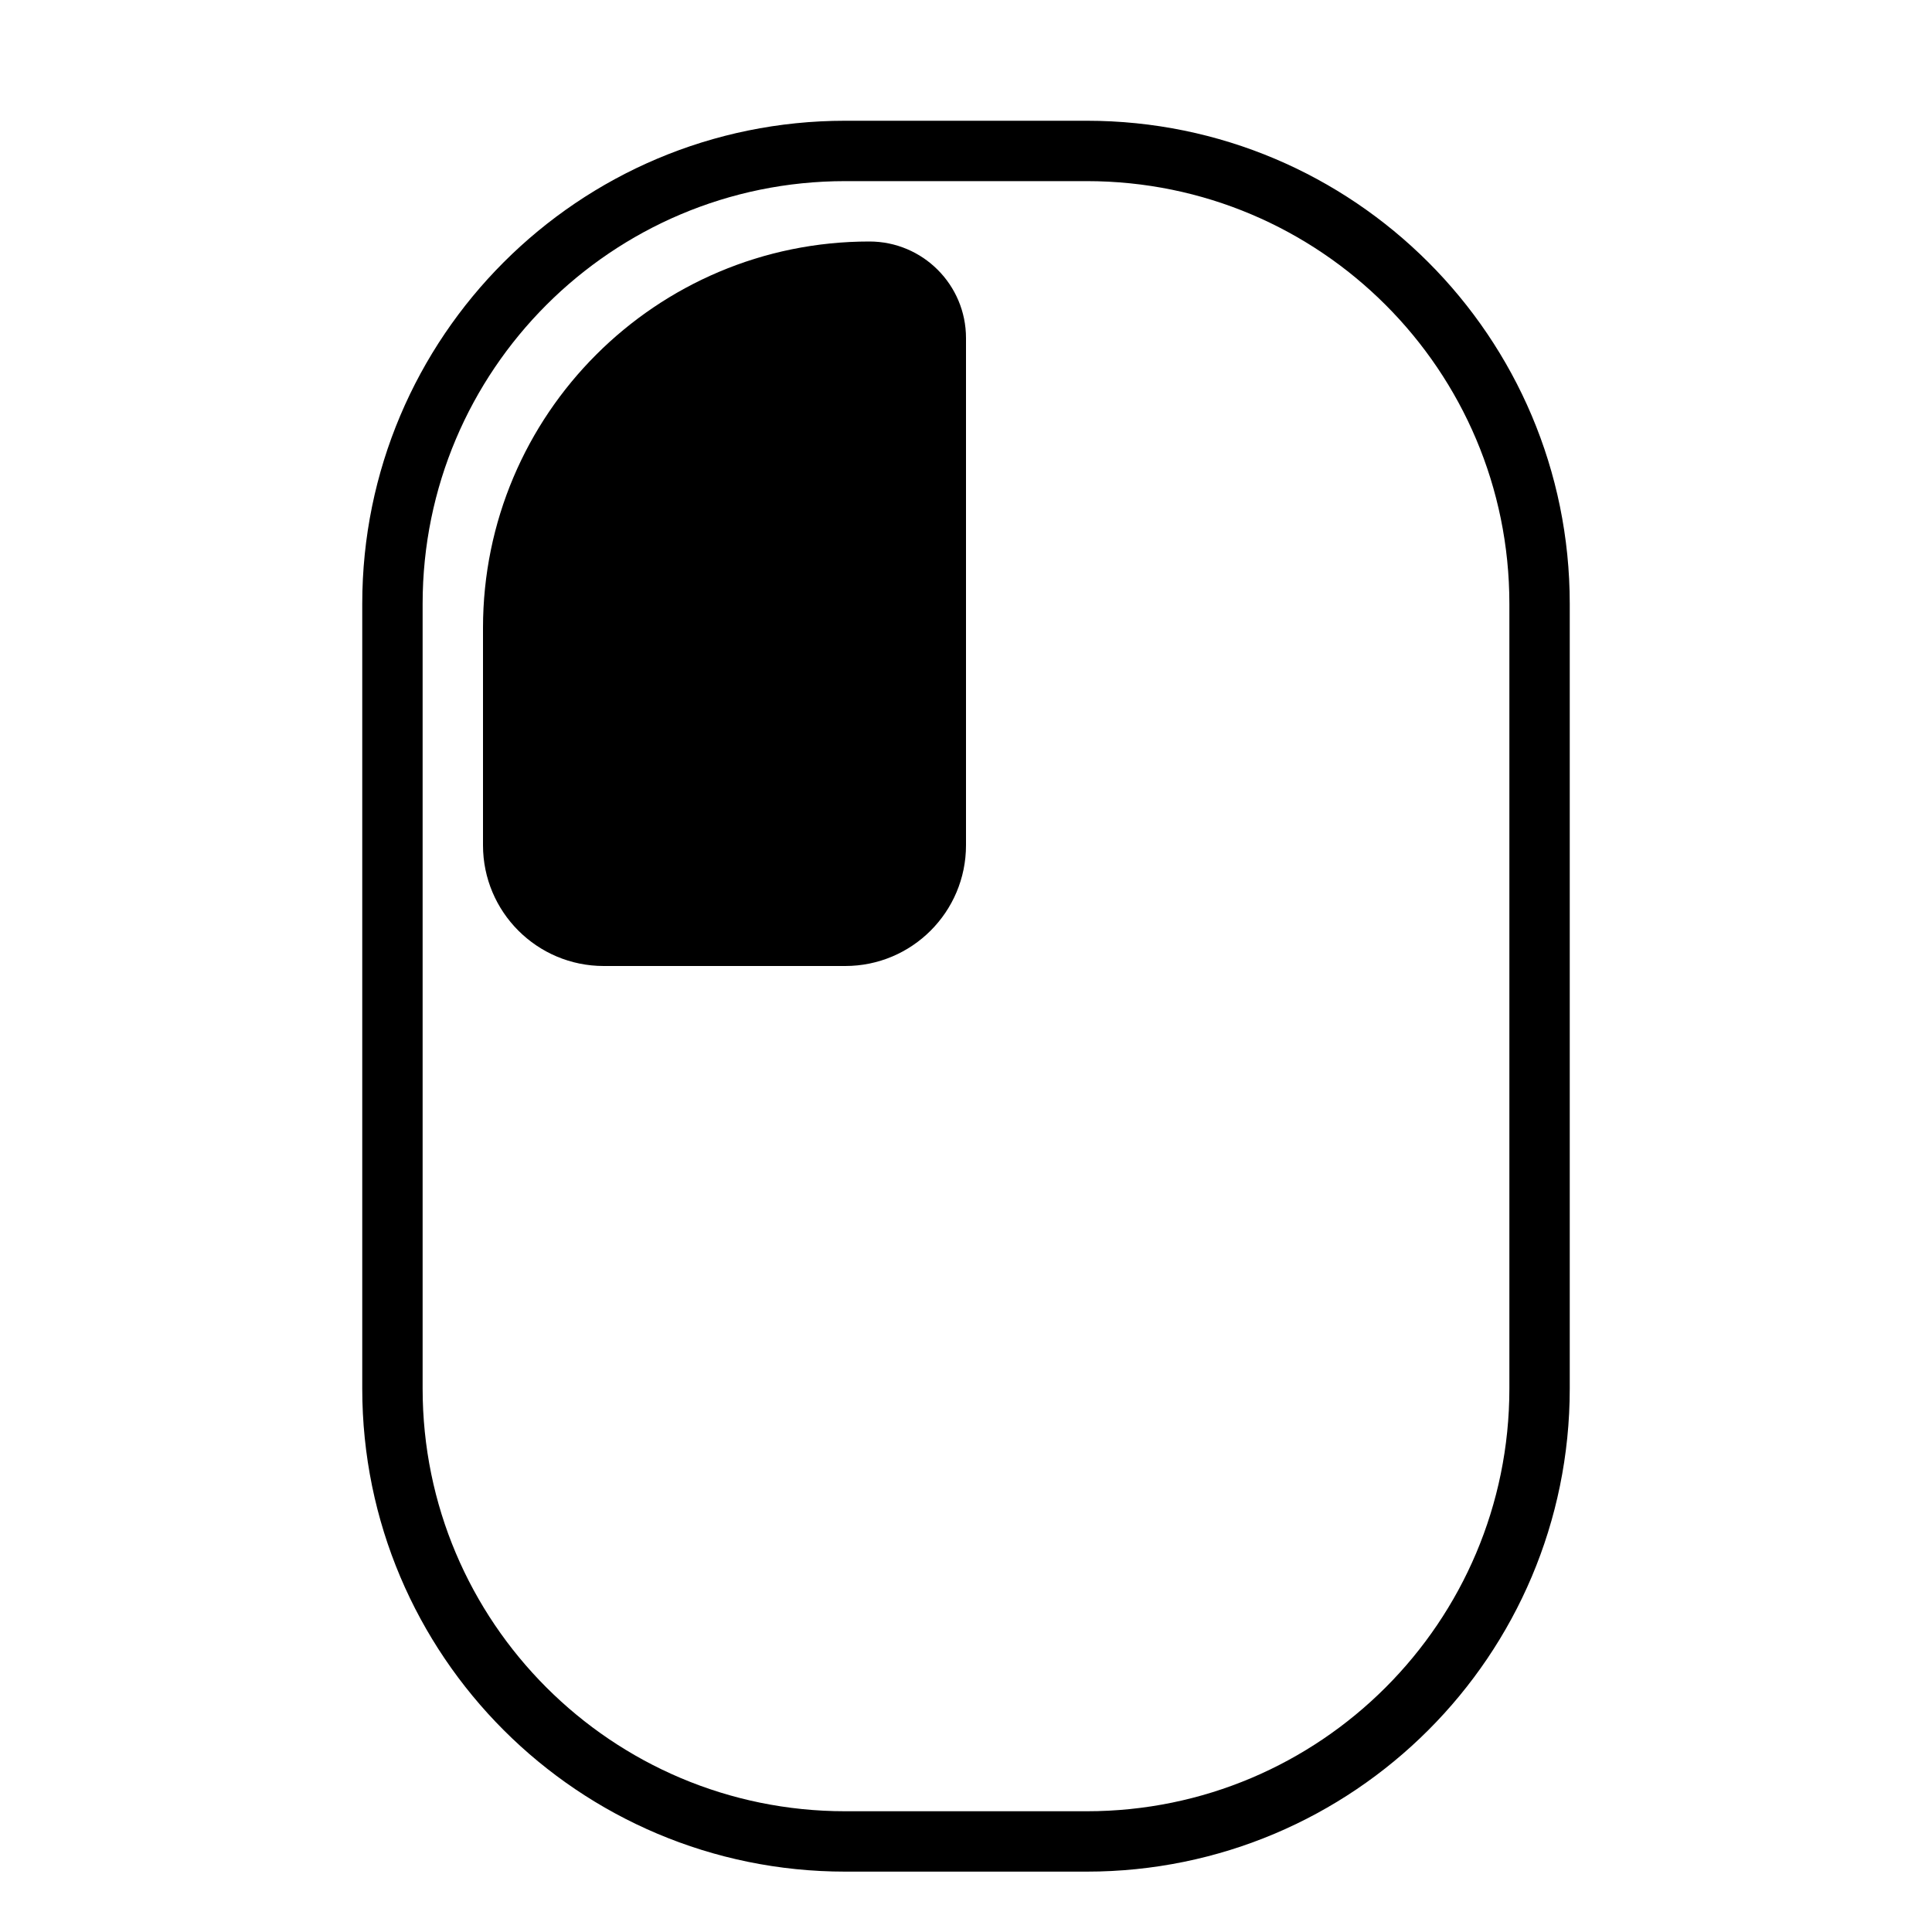
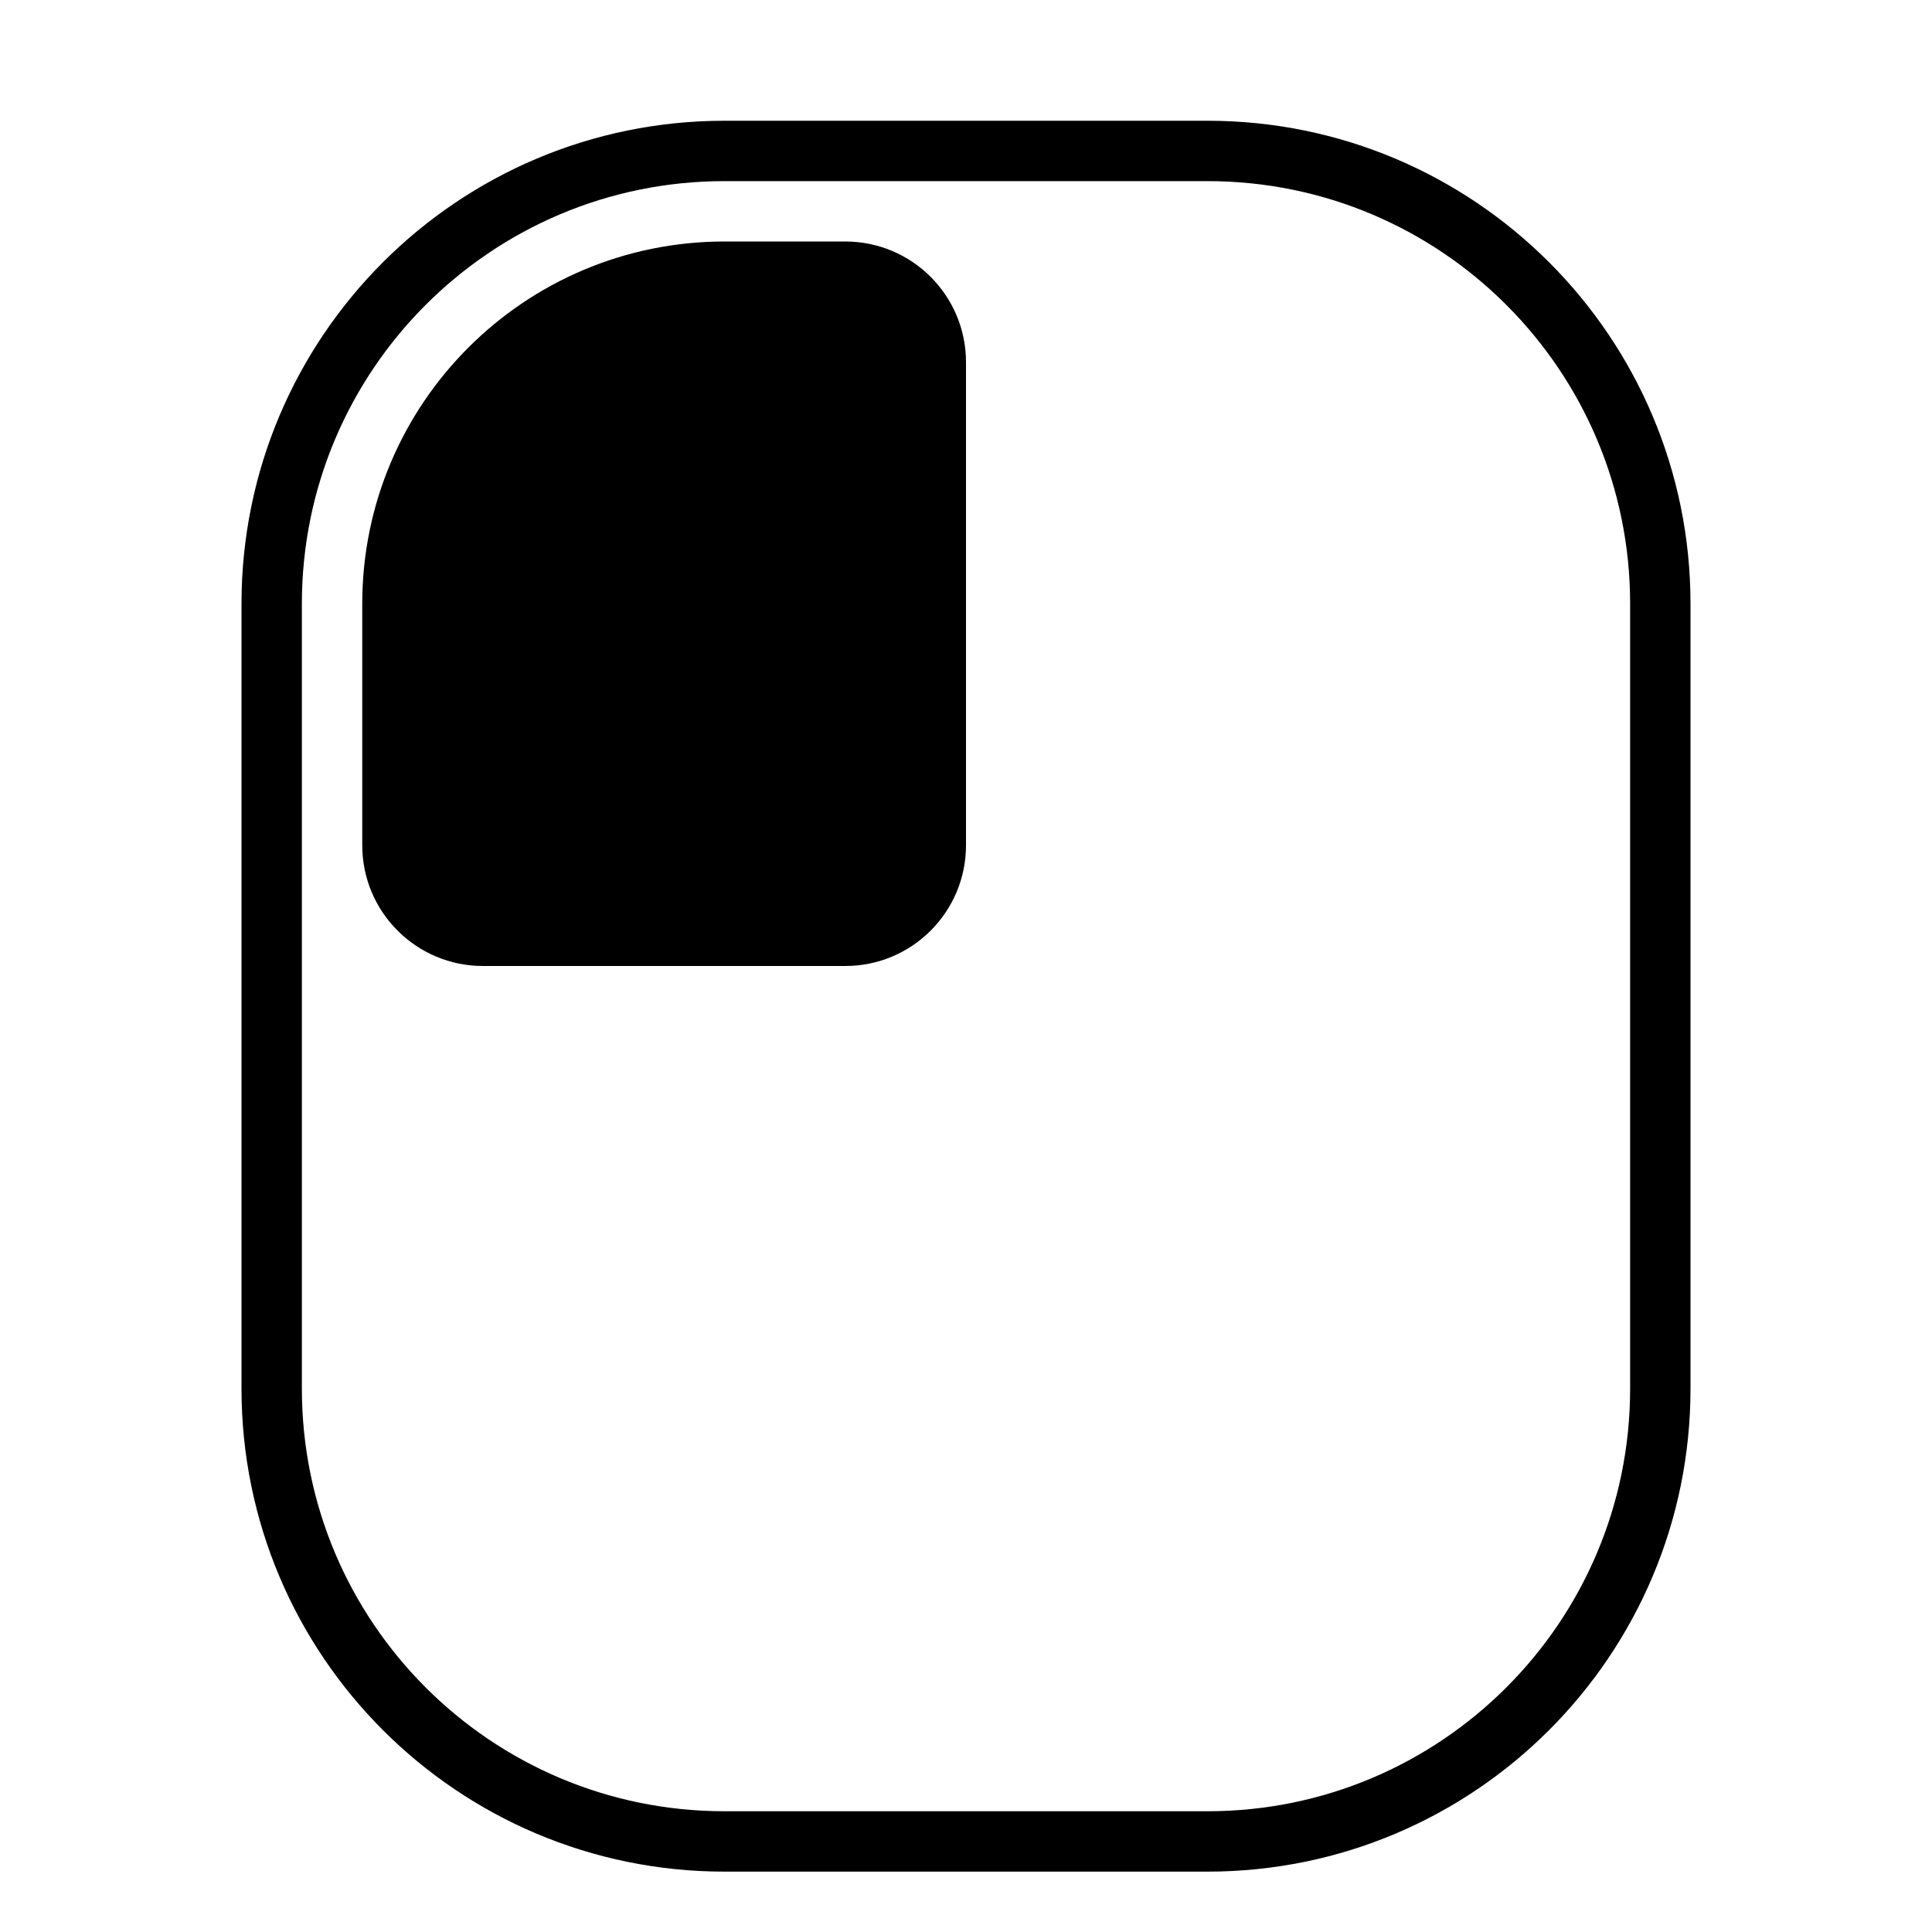
- <svg xmlns="http://www.w3.org/2000/svg" width="32" height="32">
-   <rect width="19" height="28" x="6.5" y="2.5" stroke="#000" rx="7.5" fill="none" />
-   <path fill="#000" d="M8 10.4A6.4 6.4 0 0 1 14.4 4 1.6 1.6 0 0 1 16 5.6V14a2 2 0 0 1-2 2h-4a2 2 0 0 1-2-2z" />
+ <svg xmlns="http://www.w3.org/2000/svg" width="32" height="32" viewBox="0 0 32 32" fill="none">
+   <rect x="4.5" y="2.5" width="23" height="28" rx="7.5" fill="none" stroke="black" />
+   <path d="M6 10C6 6.686 8.686 4 12 4H14C15.105 4 16 4.895 16 6V14C16 15.105 15.105 16 14 16H8C6.895 16 6 15.105 6 14V10Z" fill="black" />
</svg>
